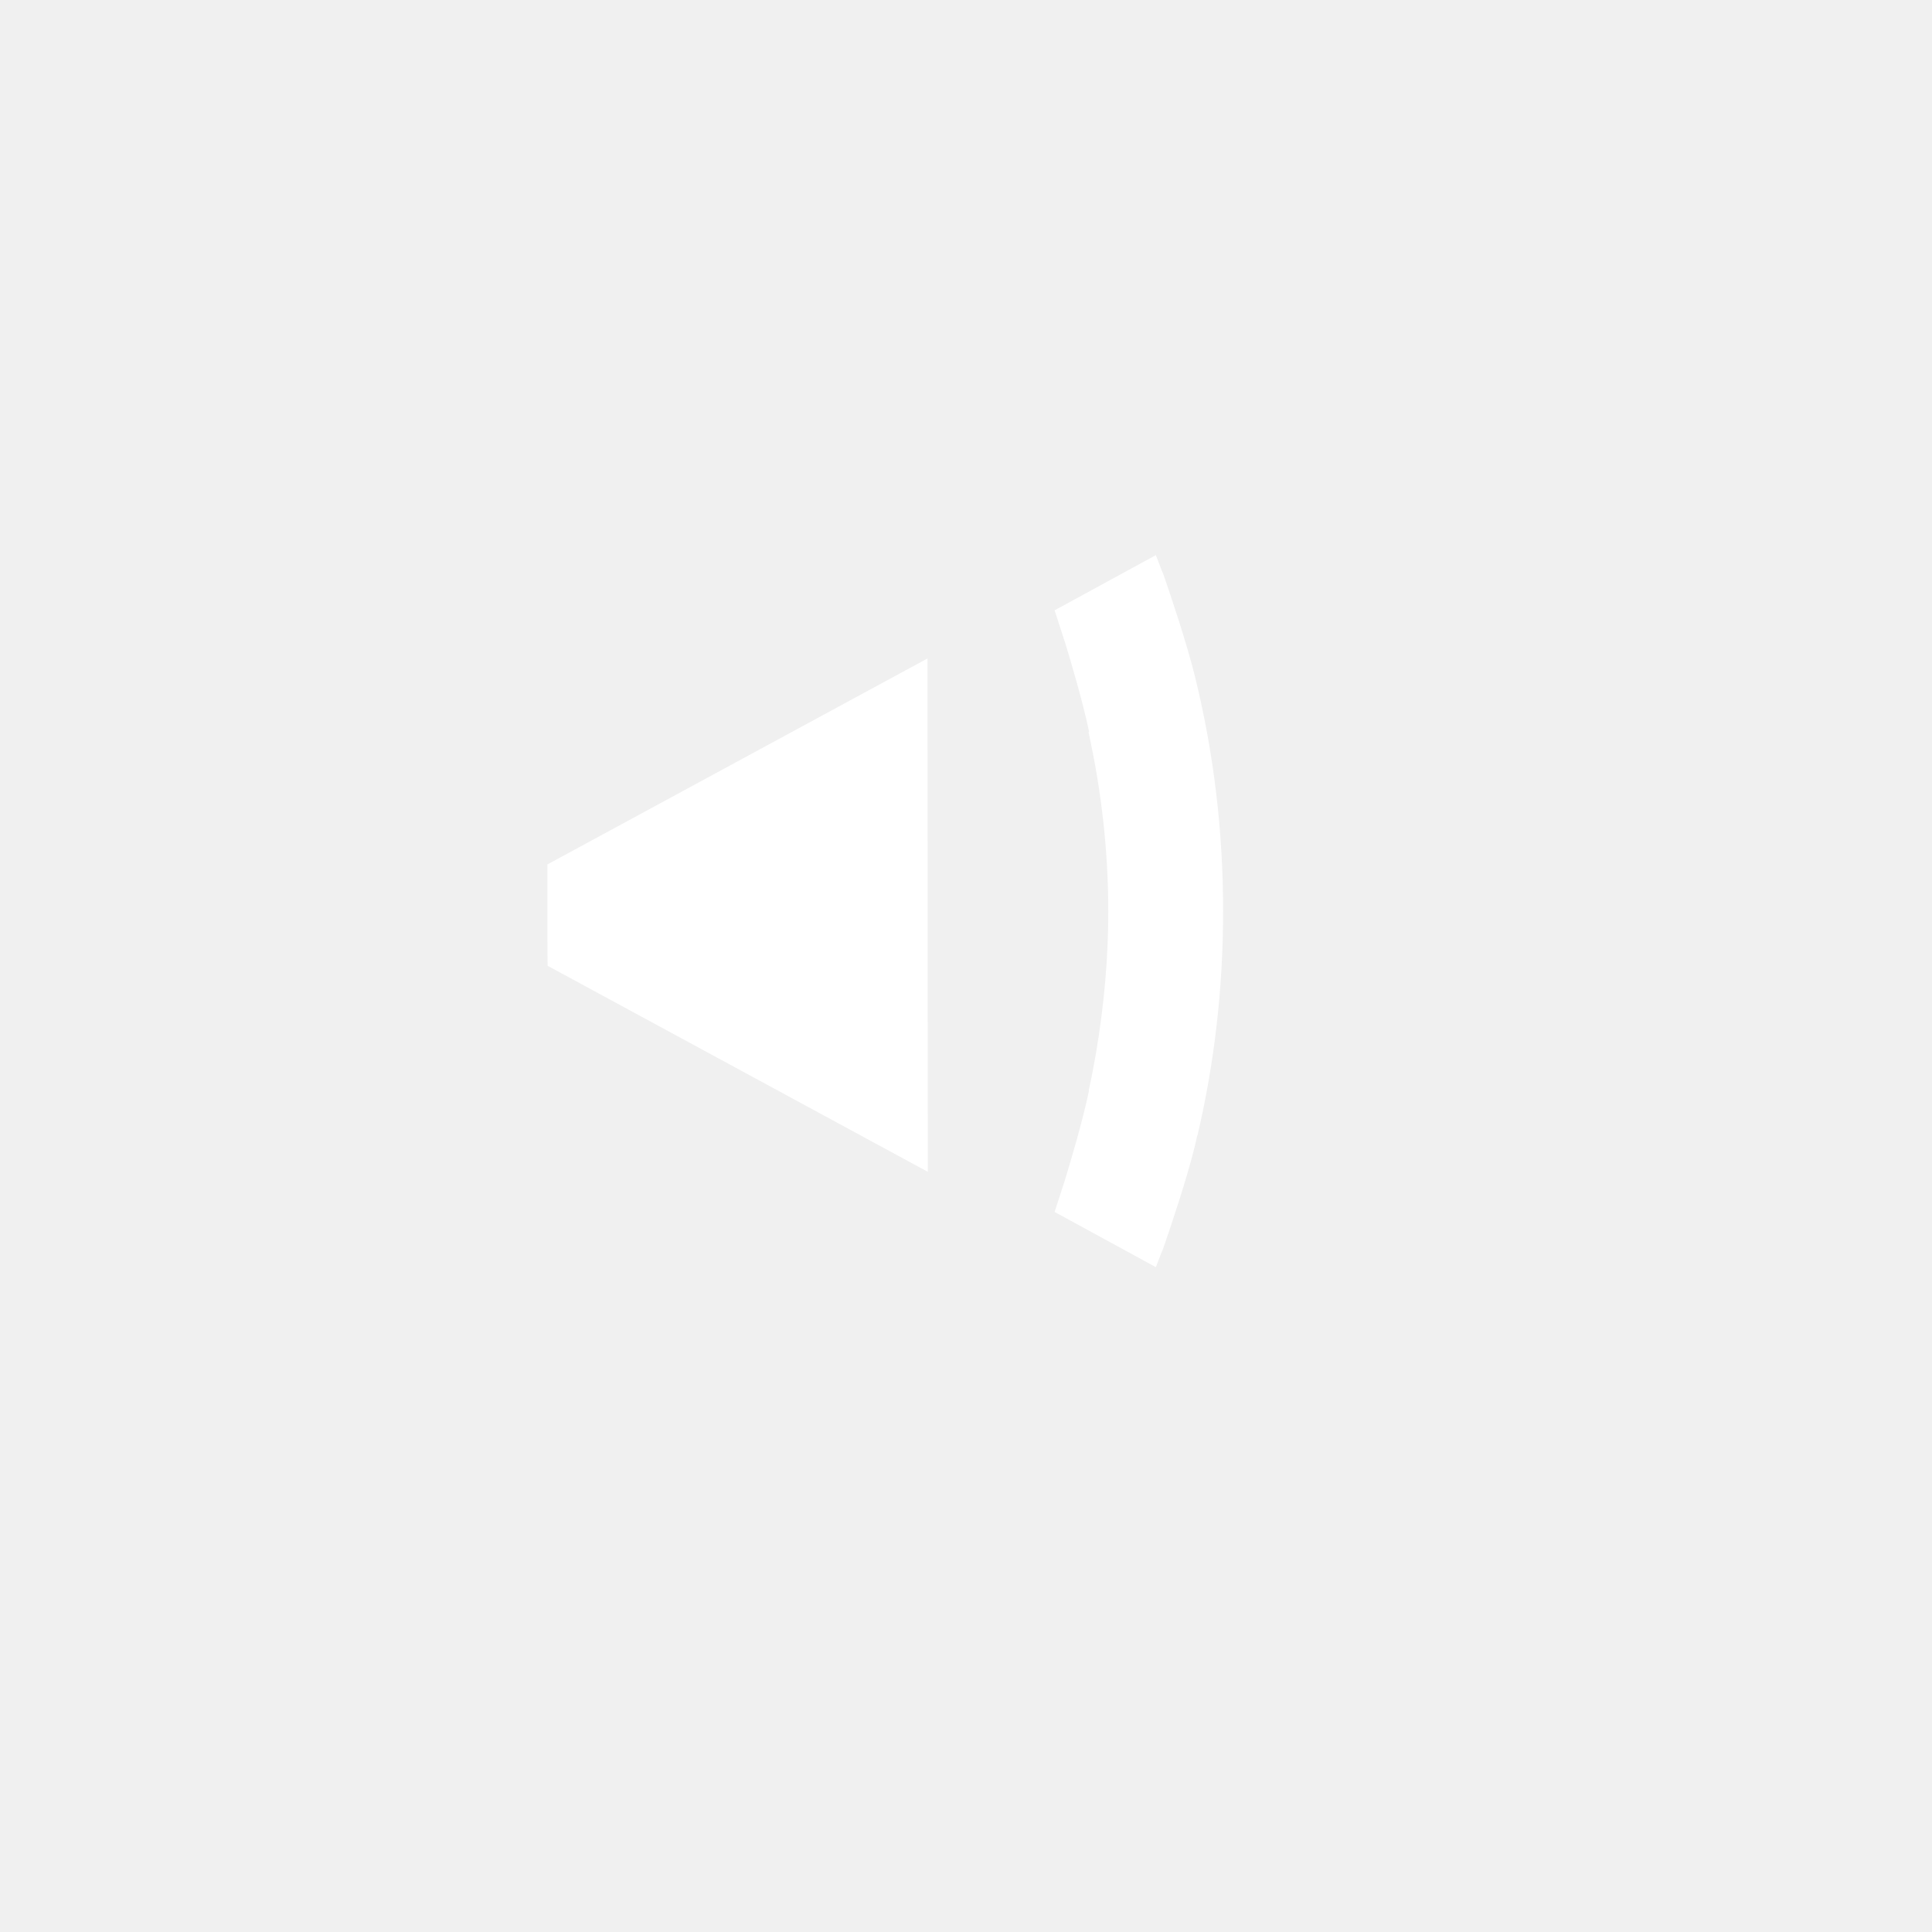
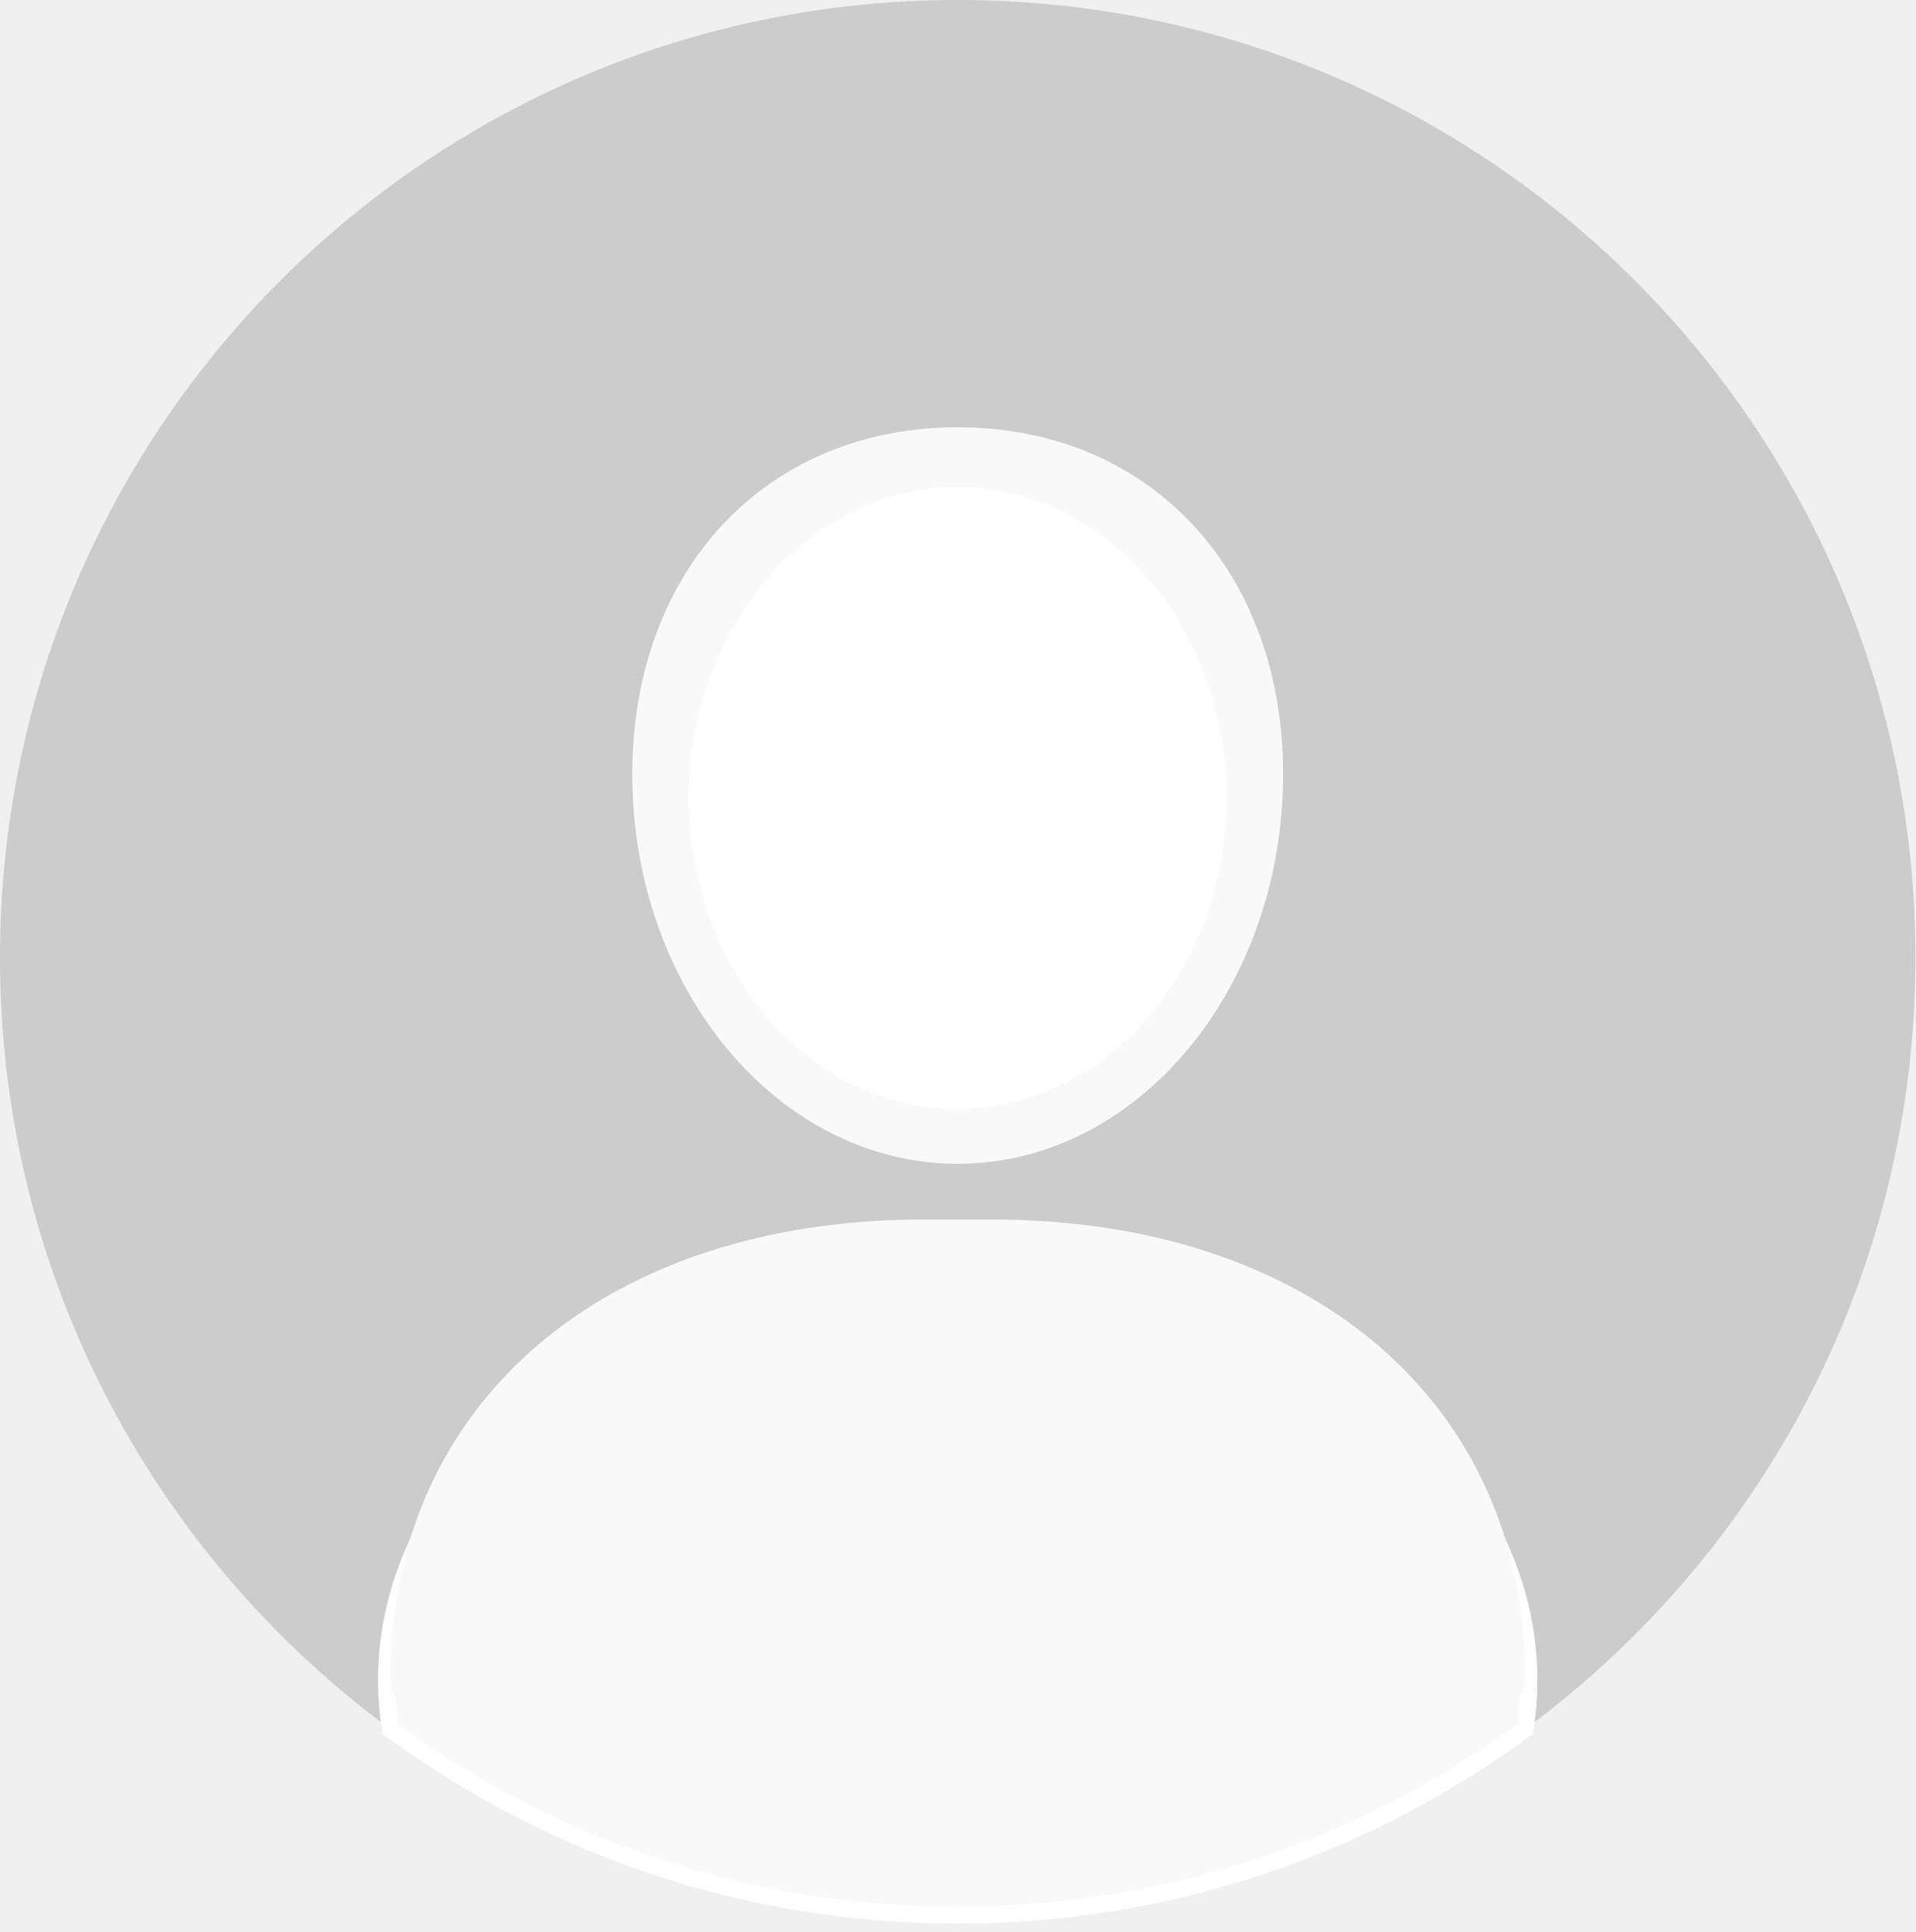
- <svg xmlns="http://www.w3.org/2000/svg" width="120px" height="120px" viewBox="0 0 120 120" version="1.1" style="background: #CCCCCC;">
+ <svg xmlns="http://www.w3.org/2000/svg" width="114px" height="115px" viewBox="0 0 114 115" version="1.1">
  <defs />
  <g id="Page-1" stroke="none" stroke-width="1" fill="none" fill-rule="evenodd">
-     <g id="vendor-default" fill="#FFFFFF">
-       <g id="Group" transform="translate(34, 34)">
-         <polygon id="Fill-1" points="0.001 19.691 0.001 20.87 0.001 20.88 0.001 24.453 0.001 24.456 0.013 25.986 23.626 38.783 23.608 6.898" />
-         <path d="M40.216,7.996 C39.707,5.93 38.712,2.988 38.36,1.966 L38.362,1.963 L38.332,1.882 C38.271,1.706 38.231,1.595 38.231,1.595 C38.218,1.554 38.197,1.52 38.178,1.483 L37.793,0.479 L31.504,3.908 L32.144,5.887 L32.146,5.886 C32.522,7.112 33.251,9.573 33.641,11.424 C33.642,11.436 33.645,11.445 33.647,11.458 L33.61,11.473 C34.429,15.193 34.838,18.914 34.838,22.633 C34.838,25.465 34.584,28.381 34.082,31.371 C33.945,32.162 33.794,32.95 33.619,33.74 L33.638,33.747 C33.635,33.761 33.633,33.773 33.63,33.788 C33.243,35.627 32.523,38.061 32.144,39.296 L31.504,41.276 L37.793,44.706 L38.163,43.741 C38.183,43.7 38.206,43.663 38.222,43.617 C38.222,43.617 38.265,43.498 38.333,43.3 L38.362,43.221 L38.36,43.219 C38.721,42.173 39.702,39.266 40.206,37.217 C40.263,36.982 40.313,36.748 40.366,36.512 L40.38,36.518 C41.44,31.984 41.97,27.339 41.97,22.583 C41.97,17.599 41.385,12.737 40.216,7.996" id="Fill-2" />
-       </g>
+     <g id="noun_607131_cc">
+       <g stroke-width="1" fill-rule="evenodd" transform="translate(26, 22)" />
+       <circle id="Oval" fill="#CCCCCC" fill-rule="evenodd" cx="57" cy="57" r="57" />
+       <path d="M23.23,102.924 C32.682,109.886 44.361,114 57,114 C69.639,114 81.318,109.886 90.77,102.924 C90.922,101.965 91,100.989 91,100 C91,86.193 75.778,75 57,75 C38.222,75 23,86.193 23,100 C23,100.989 23.078,101.965 23.23,102.924 Z" id="Combined-Shape" stroke="#FFFFFF" stroke-width="1" fill="#F9F9F9" fill-rule="evenodd" />
+       <path d="M56.999,69.273 C67.677,69.273 76.365,58.867 76.365,46.077 C76.365,33.923 68.402,25.434 56.999,25.434 C45.596,25.434 37.633,33.923 37.633,46.077 C37.633,58.867 46.321,69.273 56.999,69.273 Z M56.999,30.961 C65.276,30.961 70.837,37.036 70.837,46.077 C70.837,55.819 64.63,63.746 56.999,63.746 C49.368,63.746 43.16,55.819 43.16,46.077 C43.16,37.036 48.722,30.961 56.999,30.961 Z M59.037,72.59 L54.96,72.59 C35.977,72.59 23.223,83.526 23.223,99.803 C23.223,101.33 24.46,102.567 25.987,102.567 C27.513,102.567 28.75,101.33 28.75,99.803 C28.75,83.797 42.869,78.117 54.96,78.117 L59.037,78.117 C71.129,78.117 85.25,83.798 85.25,99.803 C85.25,101.33 86.487,102.567 88.013,102.567 C89.54,102.567 90.777,101.33 90.777,99.803 C90.777,83.525 78.022,72.59 59.037,72.59 Z" id="Shape" fill="#F9F9F9" fill-rule="nonzero" />
+       <ellipse id="Oval-3" fill="#FFFFFF" fill-rule="evenodd" cx="57" cy="47.5" rx="16" ry="18.5" />
    </g>
  </g>
</svg>
